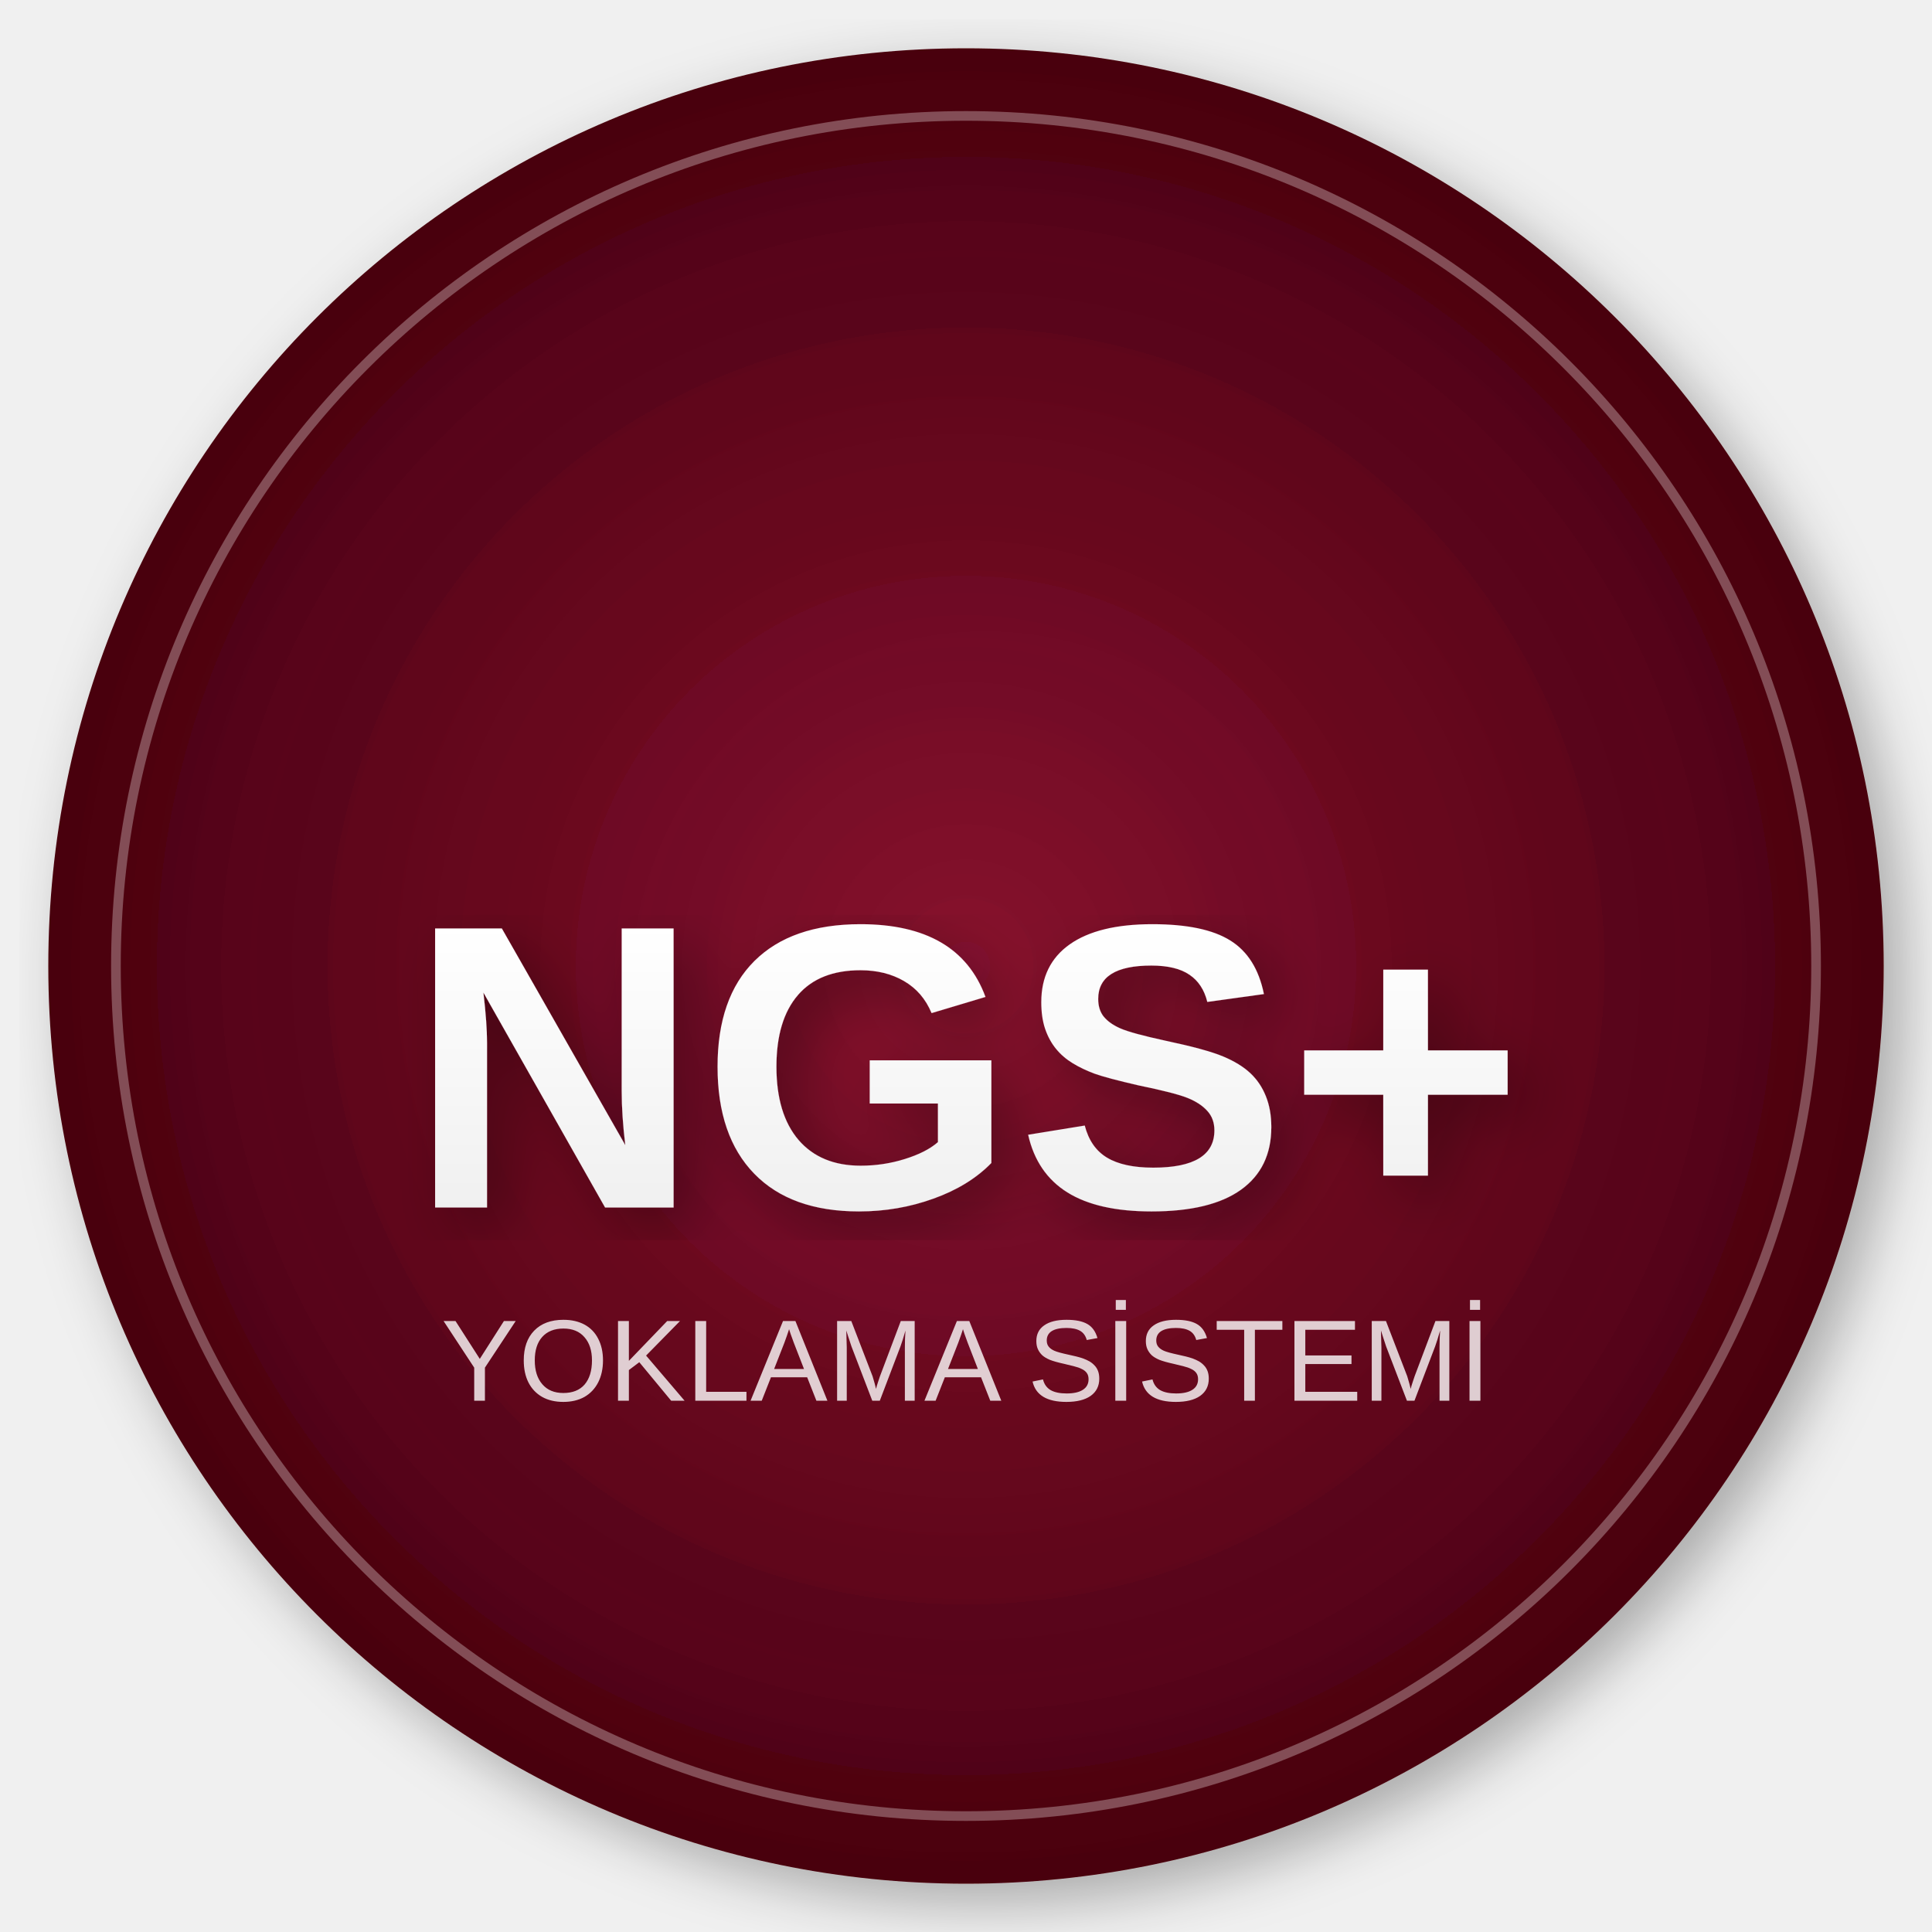
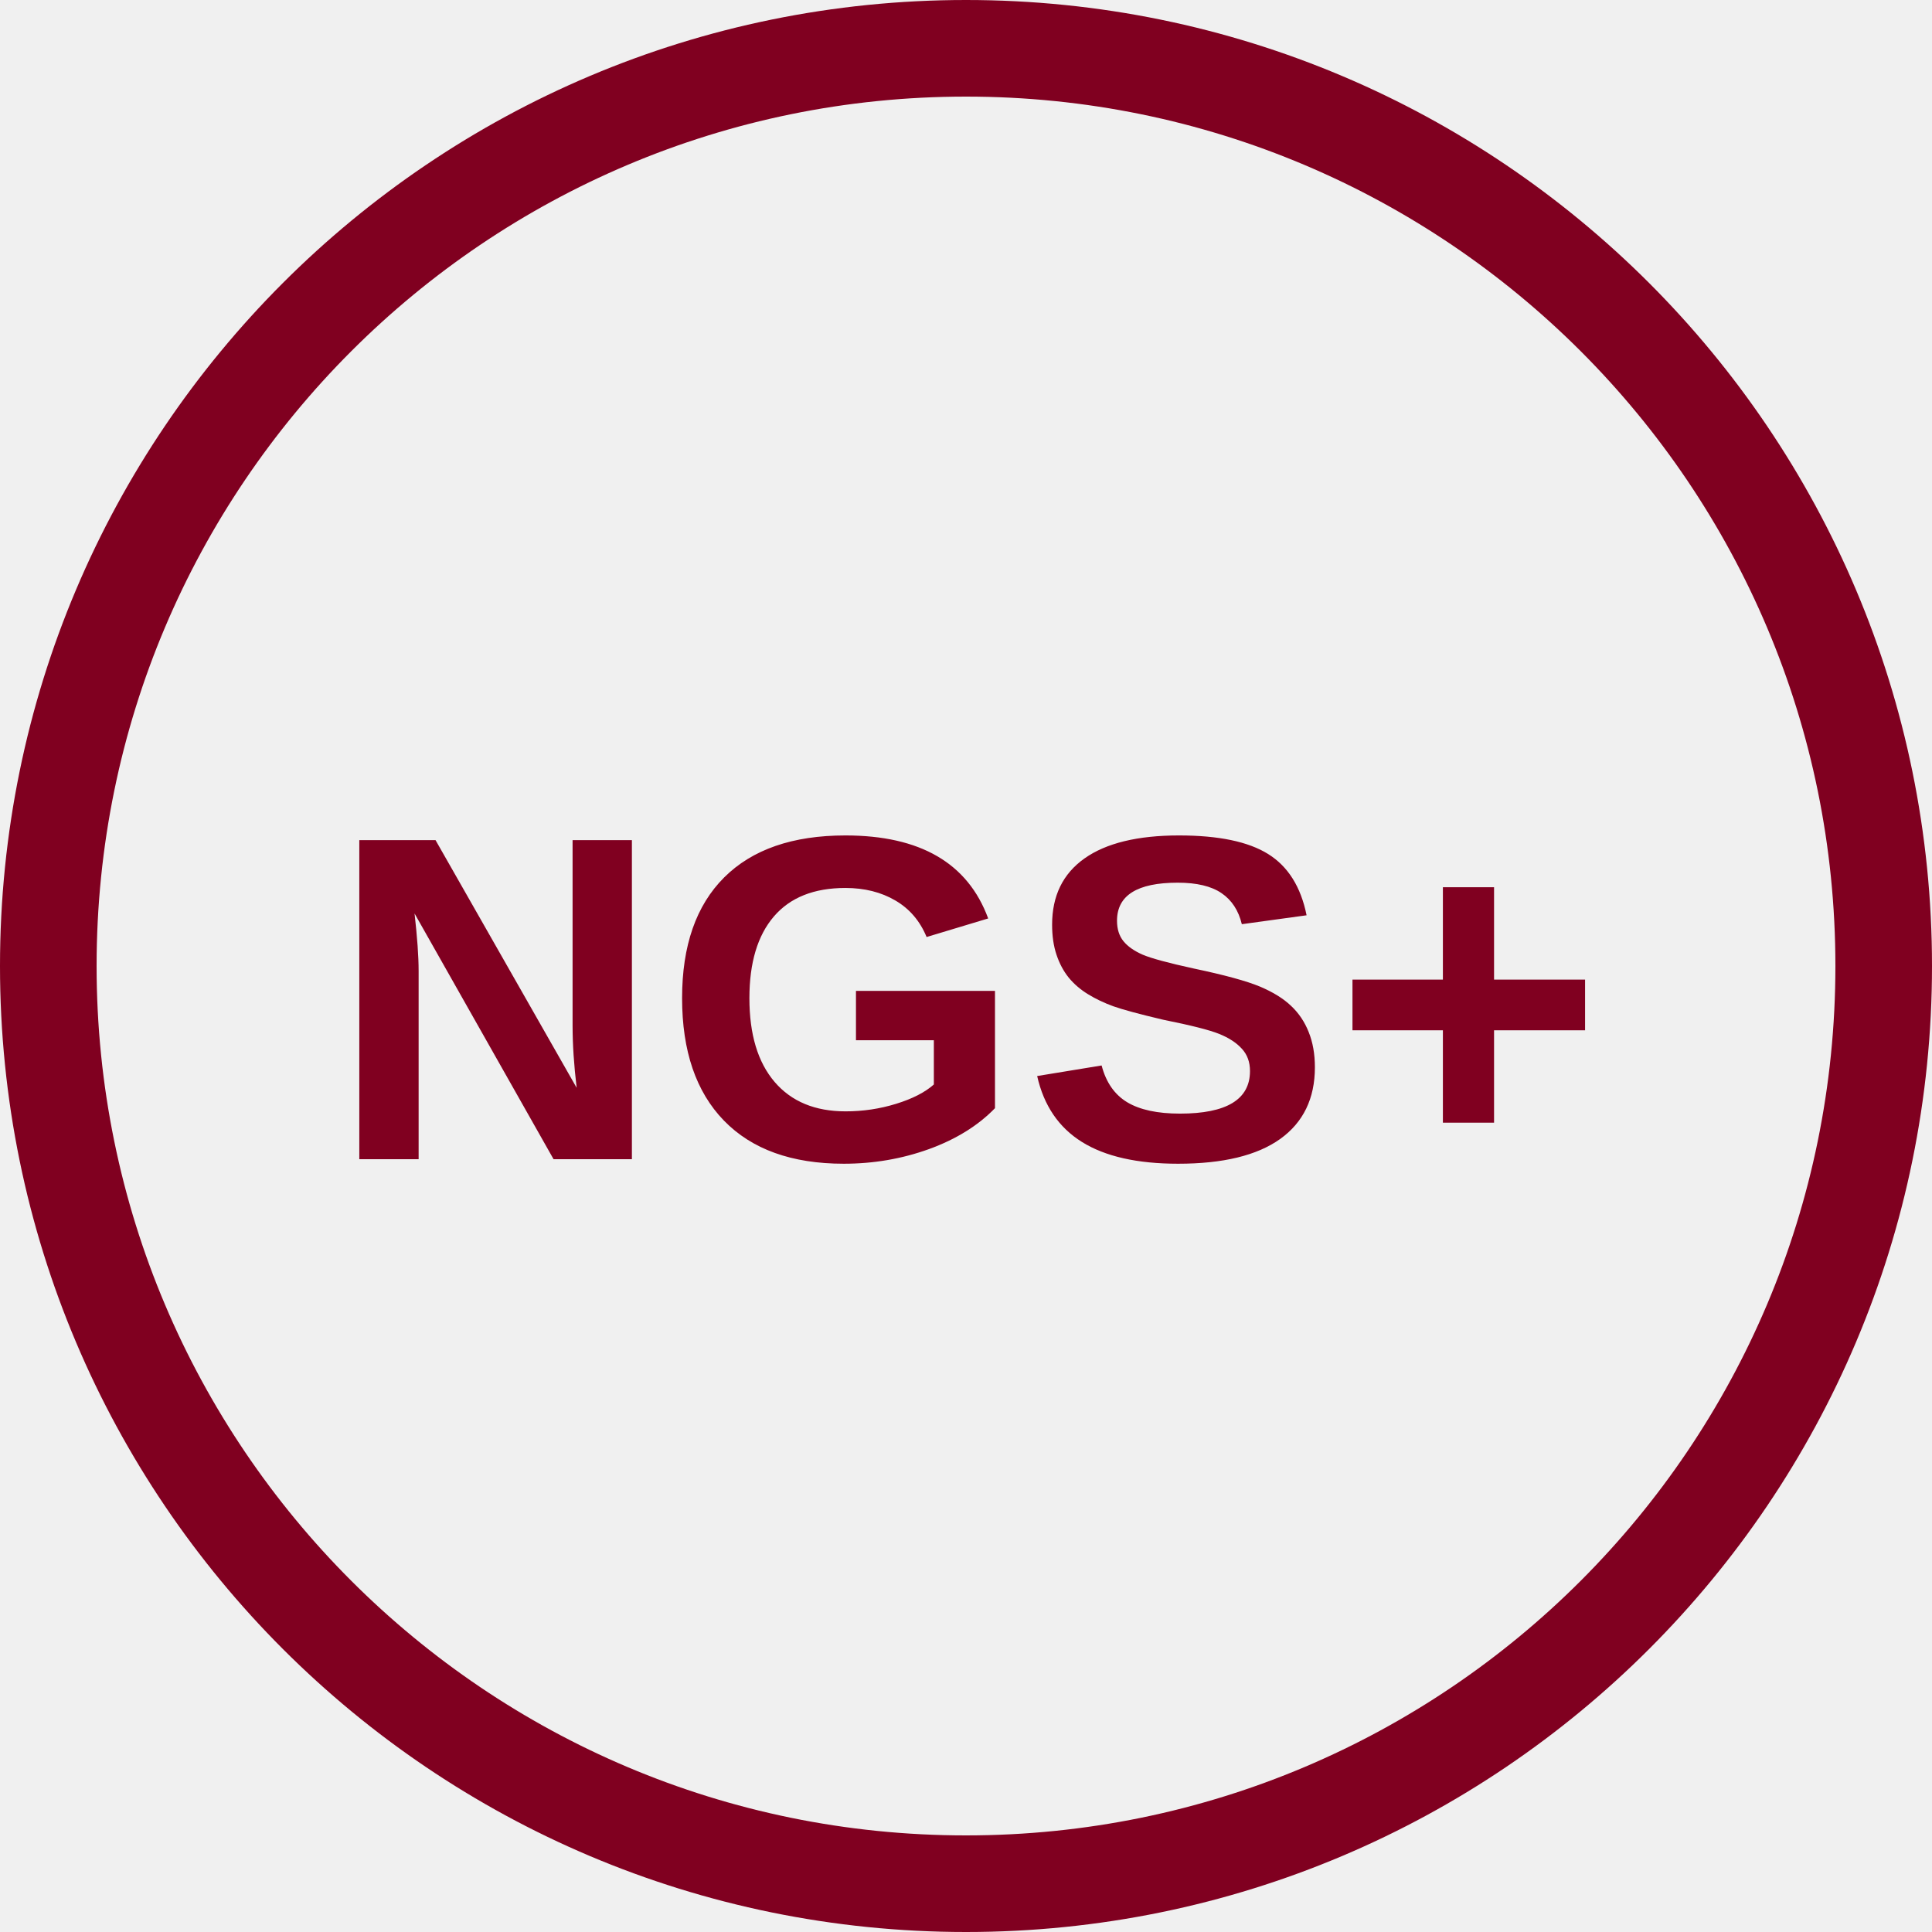
<svg xmlns="http://www.w3.org/2000/svg" width="200" height="200" viewBox="0 0 200 200">
-   <defs>
-     <radialGradient id="bgGradient" cx="50%" cy="50%" r="50%">
-       <stop offset="0%" style="stop-color:#800020;stop-opacity:0.9" />
-       <stop offset="100%" style="stop-color:#4a0010;stop-opacity:1" />
-     </radialGradient>
-     <linearGradient id="textGradient" x1="0%" y1="0%" x2="0%" y2="100%">
-       <stop offset="0%" style="stop-color:#ffffff;stop-opacity:1" />
-       <stop offset="100%" style="stop-color:#f0f0f0;stop-opacity:1" />
-     </linearGradient>
-     <filter id="shadow">
-       <feDropShadow dx="2" dy="2" stdDeviation="3" flood-color="#000000" flood-opacity="0.3" />
-     </filter>
-   </defs>
-   <circle cx="100" cy="100" r="95" fill="url(#bgGradient)" filter="url(#shadow)" />
-   <circle cx="100" cy="100" r="88" fill="none" stroke="#ffffff" stroke-width="1" opacity="0.3" />
-   <text x="100" y="125" font-family="Arial, sans-serif" font-size="42" font-weight="bold" text-anchor="middle" fill="url(#textGradient)" filter="url(#shadow)">NGS+</text>
-   <text x="100" y="145" font-family="Arial, sans-serif" font-size="12" font-weight="normal" text-anchor="middle" fill="#ffffff" opacity="0.8">YOKLAMA SİSTEMİ</text>
+   <circle cx="100" cy="100" r="95" fill="none" stroke="#800020" stroke-width="10" />
+   <text x="100" y="120" font-family="Arial, sans-serif" font-size="48" font-weight="bold" text-anchor="middle" fill="#800020">NGS+</text>
</svg>
